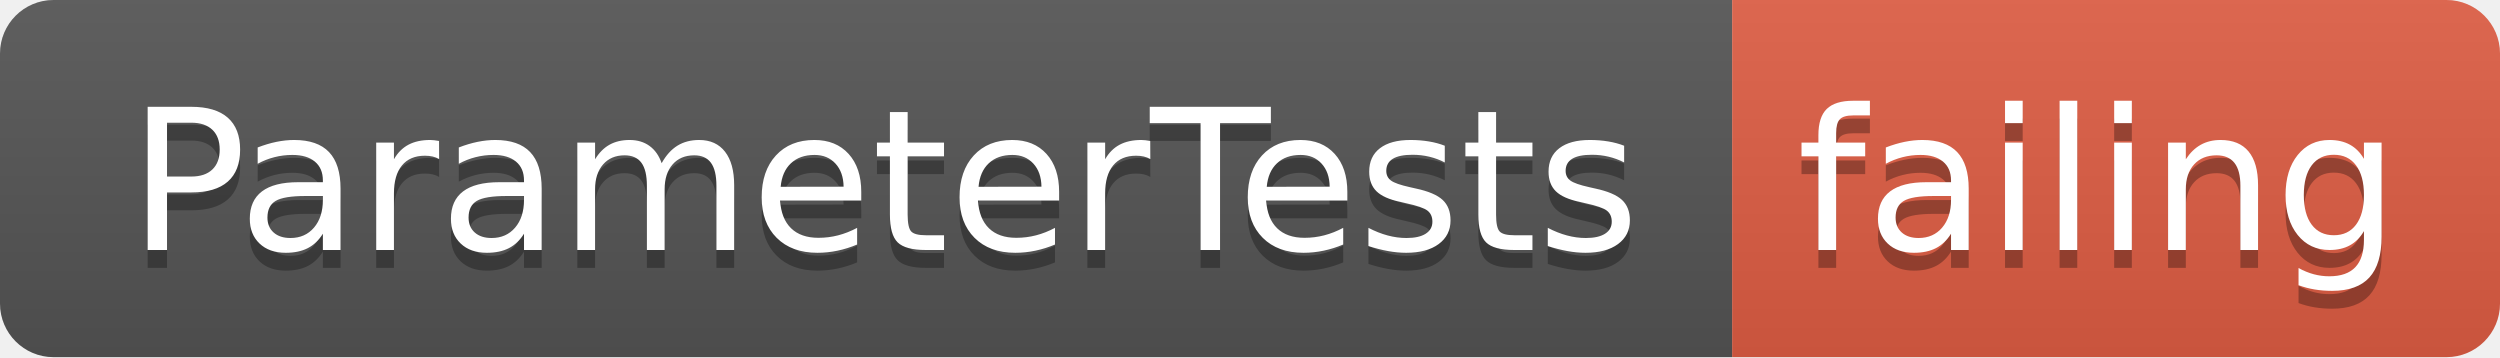
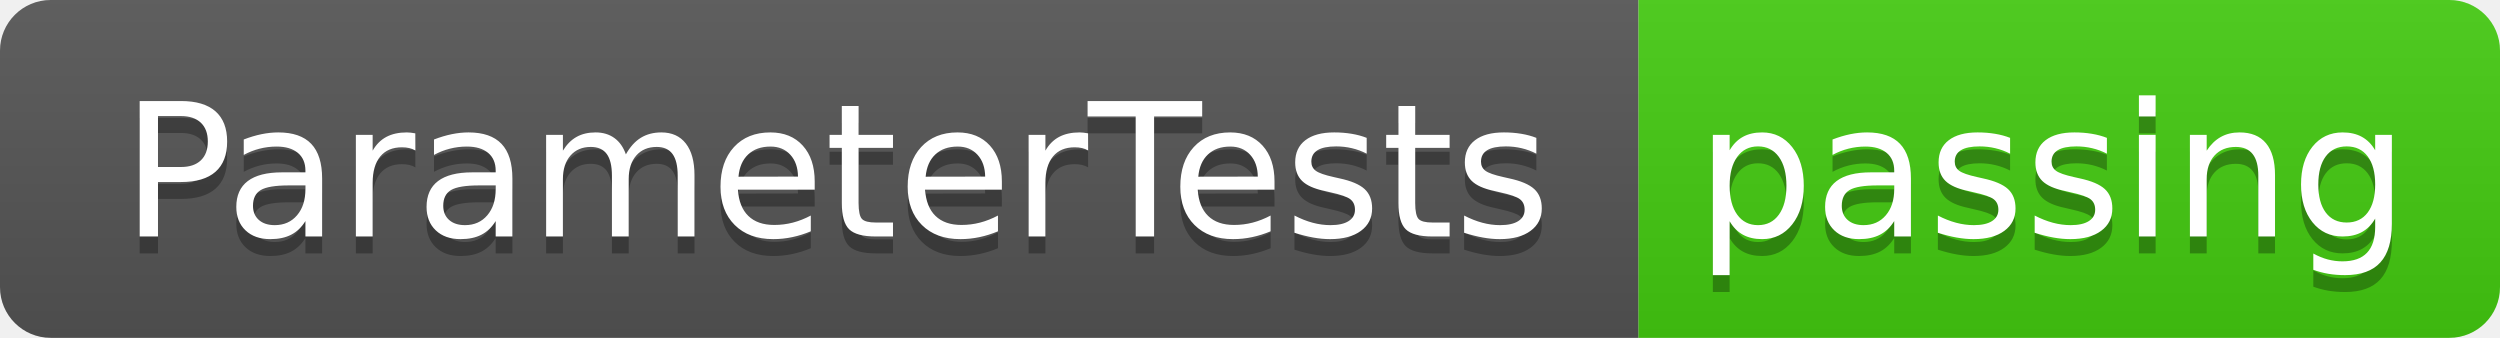
- <svg xmlns="http://www.w3.org/2000/svg" width="140" height="20">
+ <svg xmlns="http://www.w3.org/2000/svg" width="148" height="20">
  <linearGradient id="smooth" x2="0" y2="100%">
    <stop offset="0" stop-color="#bbb" stop-opacity=".1" />
    <stop offset="1" stop-opacity=".1" />
  </linearGradient>
  <clipPath id="round">
-     <rect width="140" height="20" rx="3" fill="#fff" />
+     <rect width="148" height="20" rx="3" fill="#fff" />
  </clipPath>
  <g clip-path="url(#round)">
    <rect width="97" height="20" fill="#555" />
-     <rect x="97" width="43" height="20" fill="#e05d44" />
-     <rect width="140" height="20" fill="url(#smooth)" />
+     <rect x="97" width="51" height="20" fill="#4c1" />
+     <rect width="148" height="20" fill="url(#smooth)" />
  </g>
  <g fill="#fff" text-anchor="middle" font-family="DejaVu Sans,Verdana,Geneva,sans-serif" font-size="110">
    <text x="495" y="150" fill="#010101" fill-opacity=".3" transform="scale(0.1)" textLength="870" lengthAdjust="spacing">ParameterTests</text>
    <text x="495" y="140" transform="scale(0.1)" textLength="870" lengthAdjust="spacing">ParameterTests</text>
-     <text x="1175" y="150" fill="#010101" fill-opacity=".3" transform="scale(0.1)" textLength="330" lengthAdjust="spacing">failing</text>
-     <text x="1175" y="140" transform="scale(0.1)" textLength="330" lengthAdjust="spacing">failing</text>
+     <text x="1215" y="150" fill="#010101" fill-opacity=".3" transform="scale(0.1)" textLength="410" lengthAdjust="spacing">passing</text>
+     <text x="1215" y="140" transform="scale(0.1)" textLength="410" lengthAdjust="spacing">passing</text>
  </g>
</svg>
